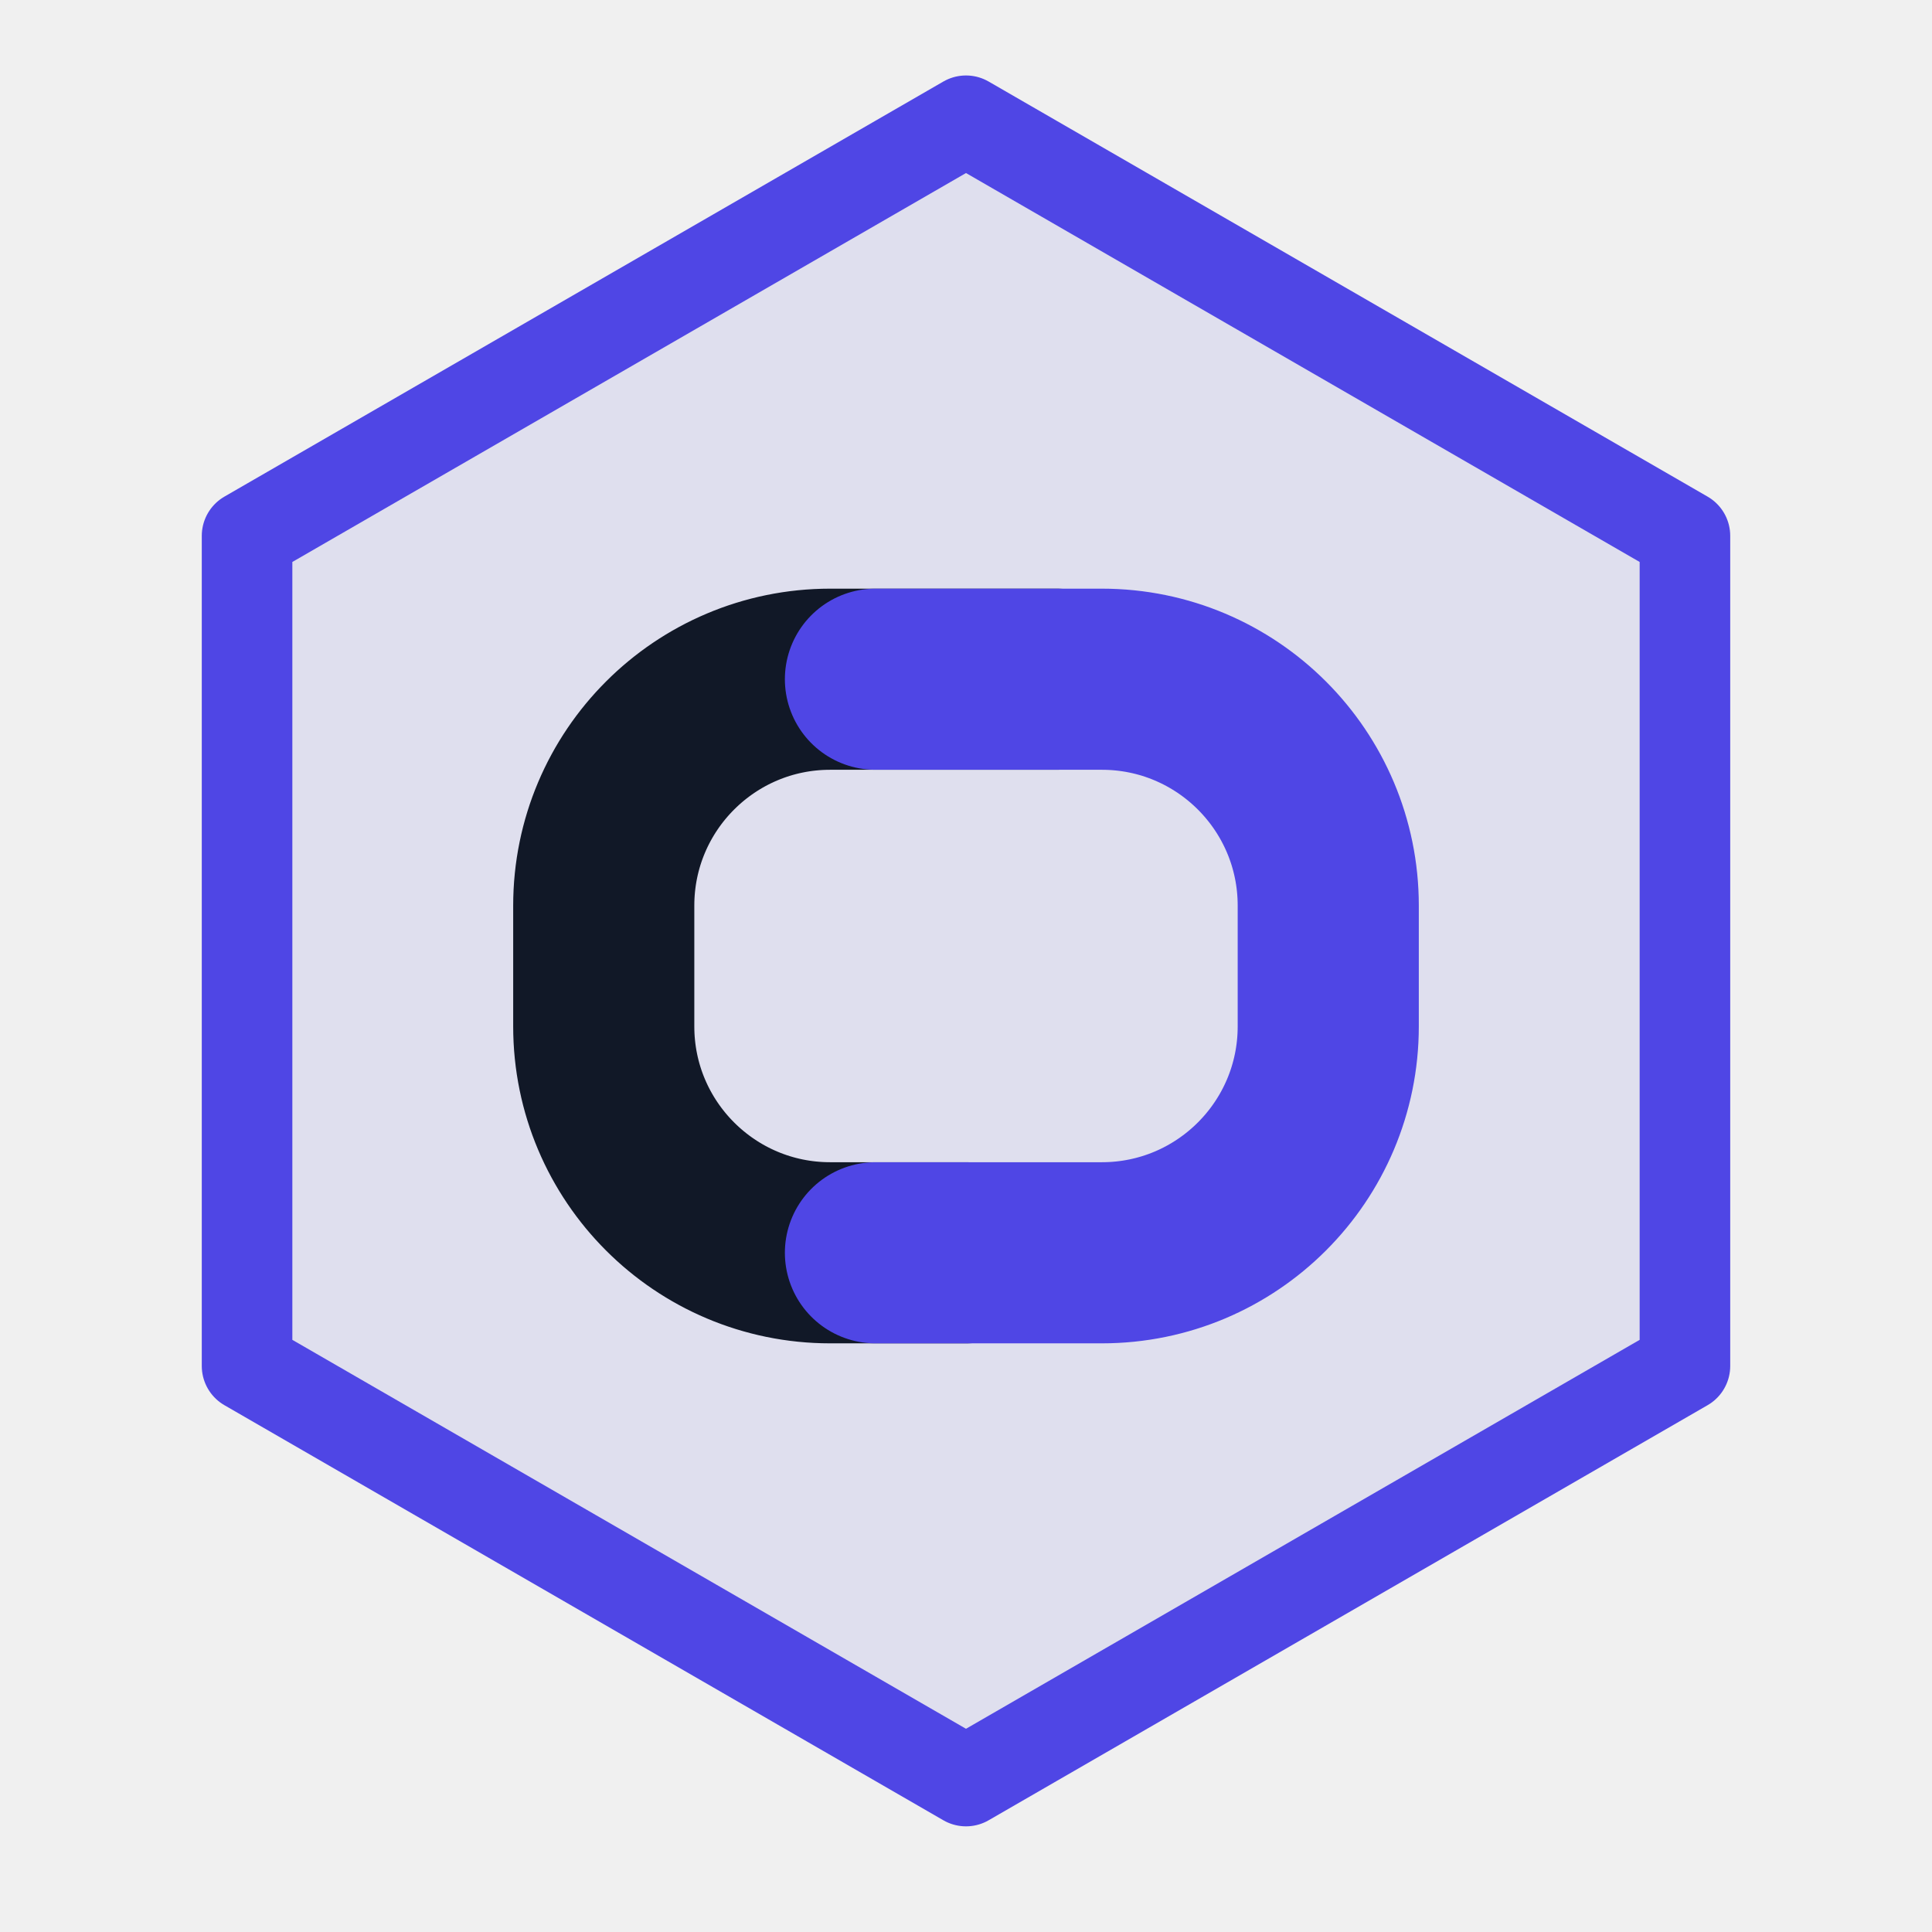
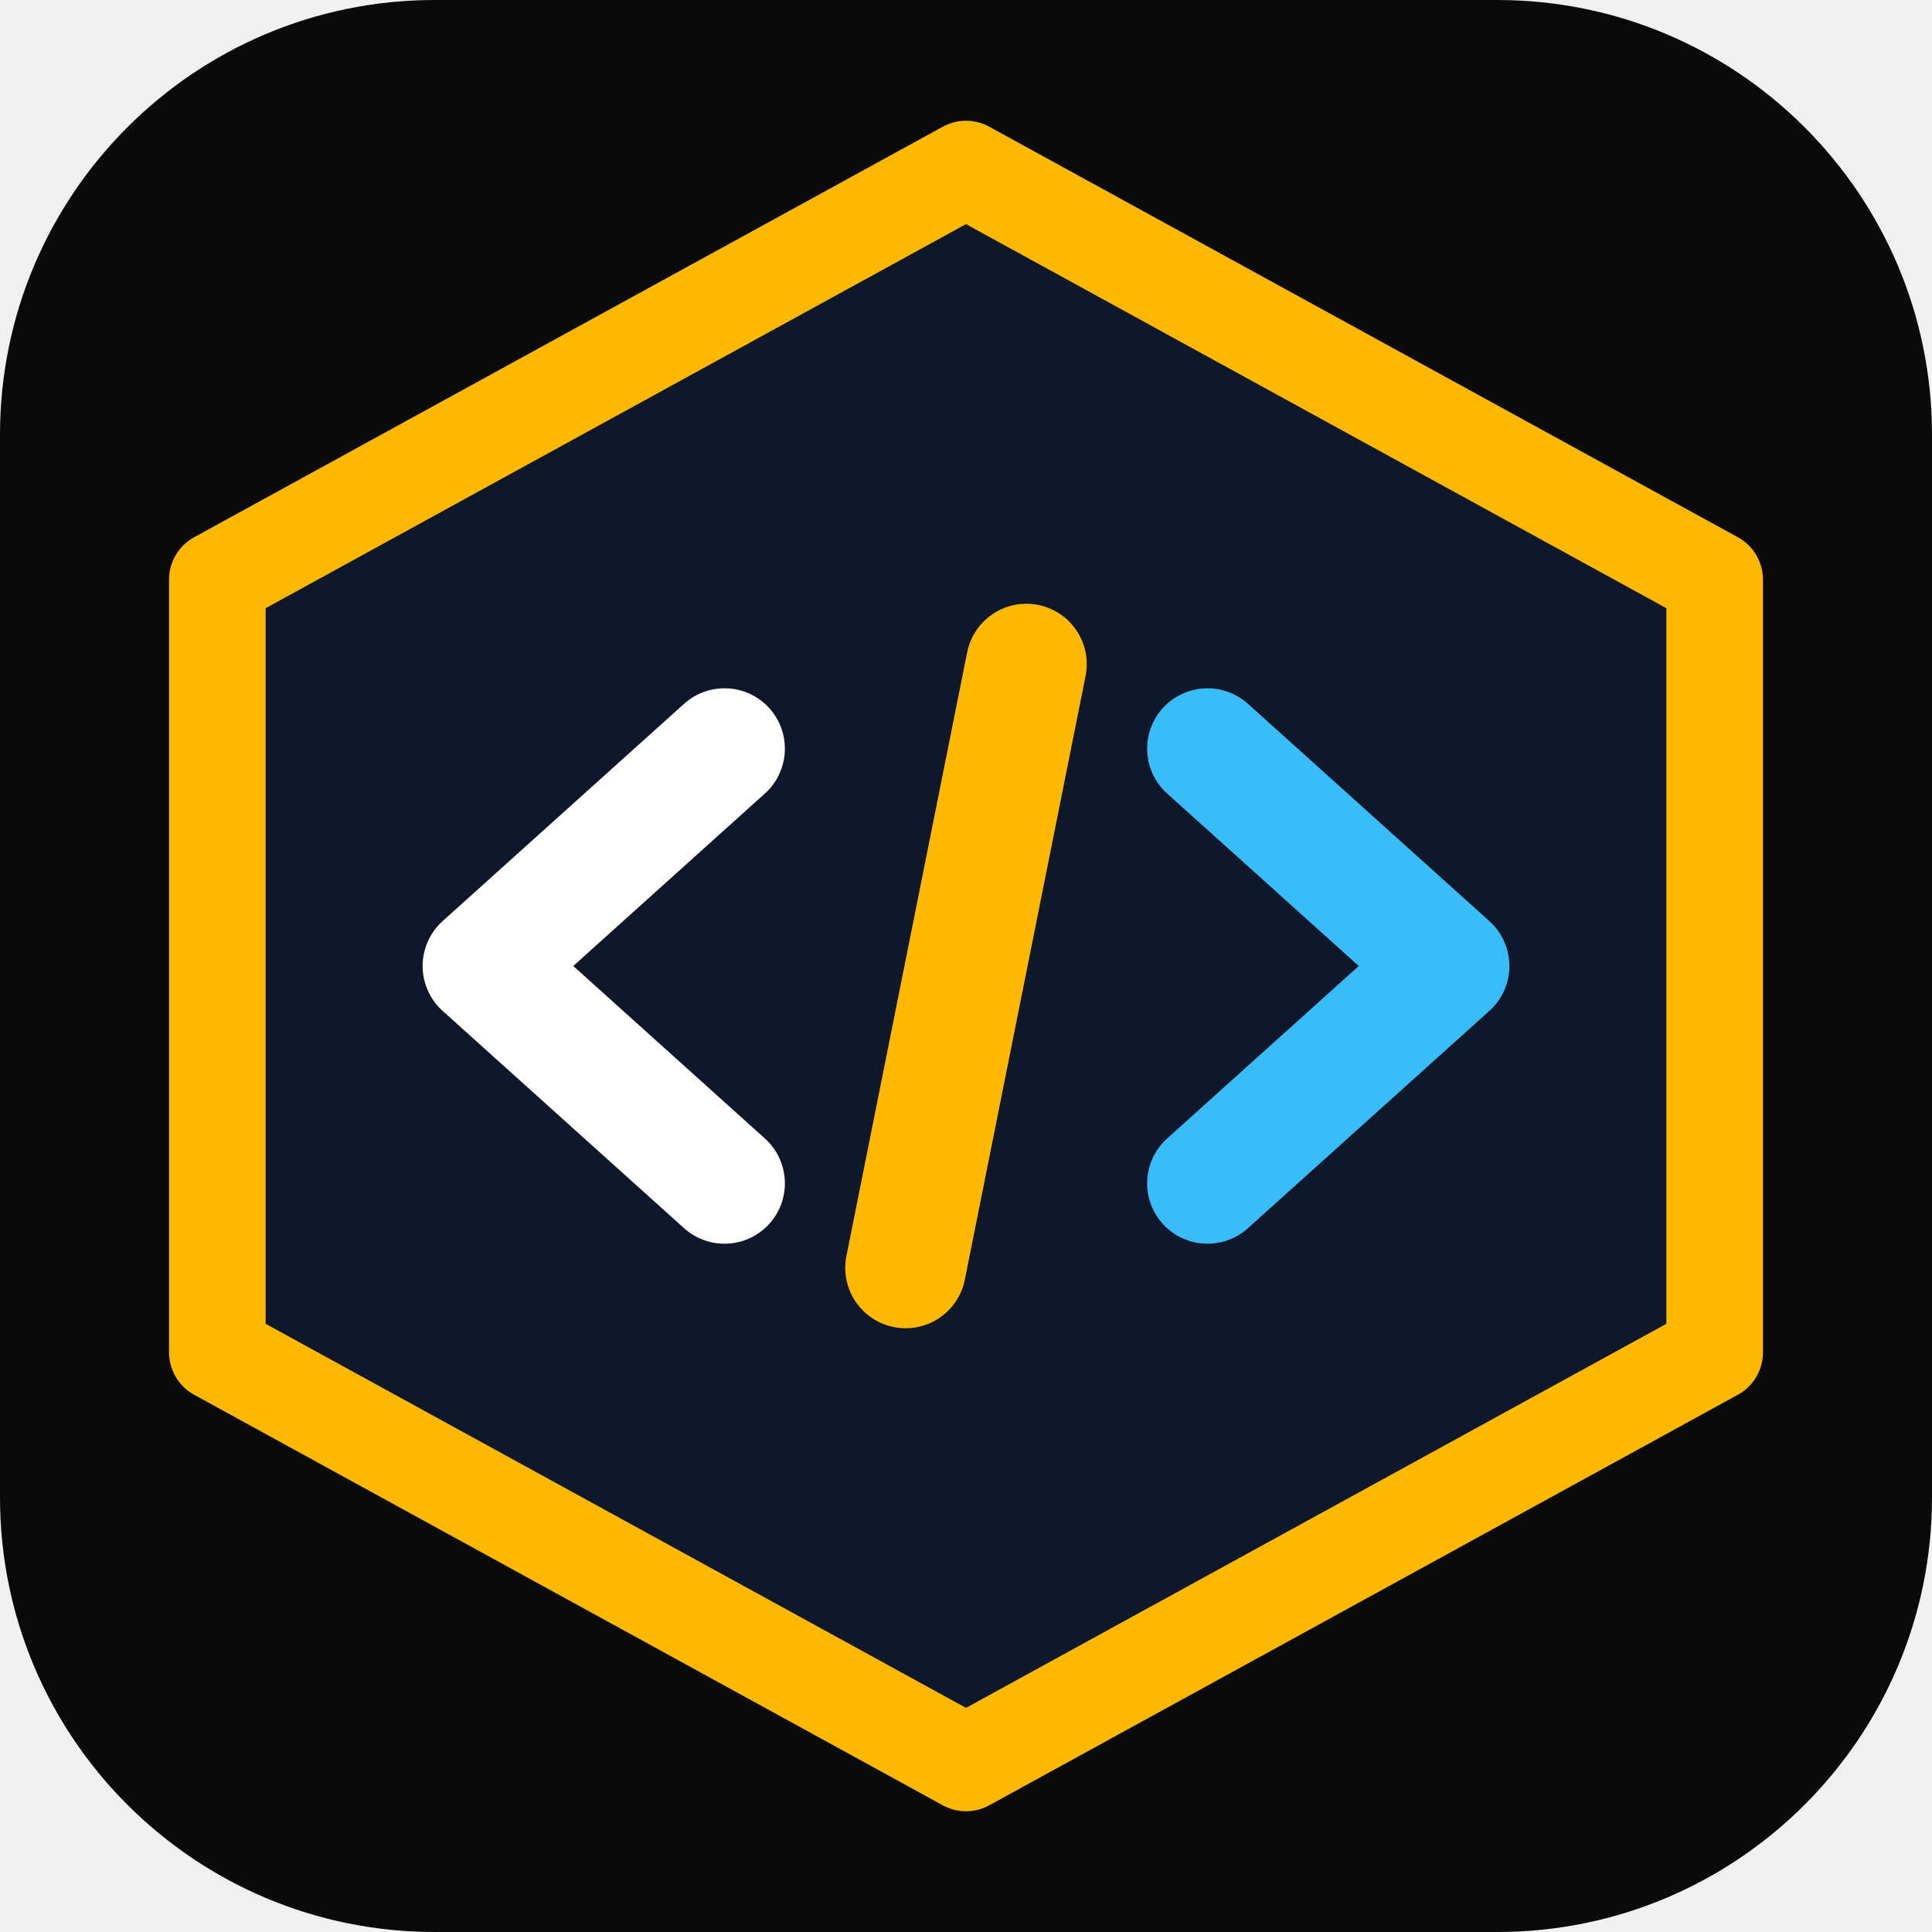
- <svg xmlns="http://www.w3.org/2000/svg" width="512" height="512" viewBox="0 0 512 512" fill="none">
-   <path d="M256 32L446.526 142V362L256 472L65.474 362V142L256 32Z" fill="#4F46E5" fill-opacity="0.1" />
-   <path d="M256 32L446.526 142V362L256 472L65.474 362V142L256 32Z" stroke="#4F46E5" stroke-width="24" stroke-linejoin="round" />
-   <path d="M280 180H220C186.863 180 160 206.863 160 240V272C160 305.137 186.863 332 220 332H256" stroke="#111827" stroke-width="48" stroke-linecap="round" stroke-linejoin="round" />
-   <path d="M232 180H292C325.137 180 352 206.863 352 240V272C352 305.137 325.137 332 292 332H232" stroke="#4F46E5" stroke-width="48" stroke-linecap="round" stroke-linejoin="round" />
+ <svg xmlns="http://www.w3.org/2000/svg" width="512" height="512" viewBox="0 0 160 160" fill="none">
+   <rect width="160" height="160" rx="36" fill="#0A0A0A" />
+   <polygon points="80,14 142,48 142,112 80,146 18,112 18,48" fill="#0F172A" stroke="#FFB800" stroke-width="8" stroke-linejoin="round" />
+   <path d="M60 62 L40 80 L60 98" stroke="#FFFFFF" stroke-width="10" stroke-linecap="round" stroke-linejoin="round" />
+   <path d="M85 55 L75 105" stroke="#FFB800" stroke-width="10" stroke-linecap="round" />
+   <path d="M100 62 L120 80 L100 98" stroke="#38BDF8" stroke-width="10" stroke-linecap="round" stroke-linejoin="round" />
</svg>
